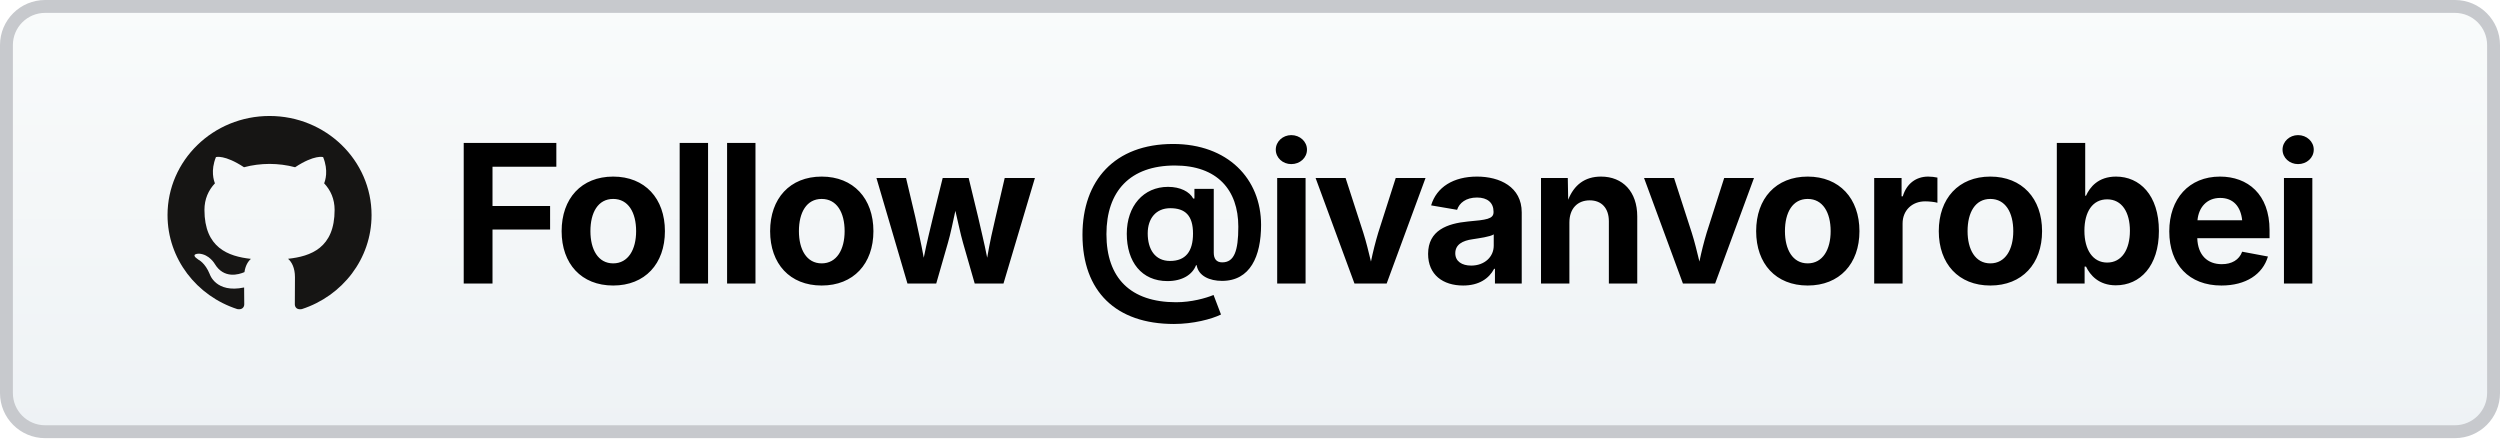
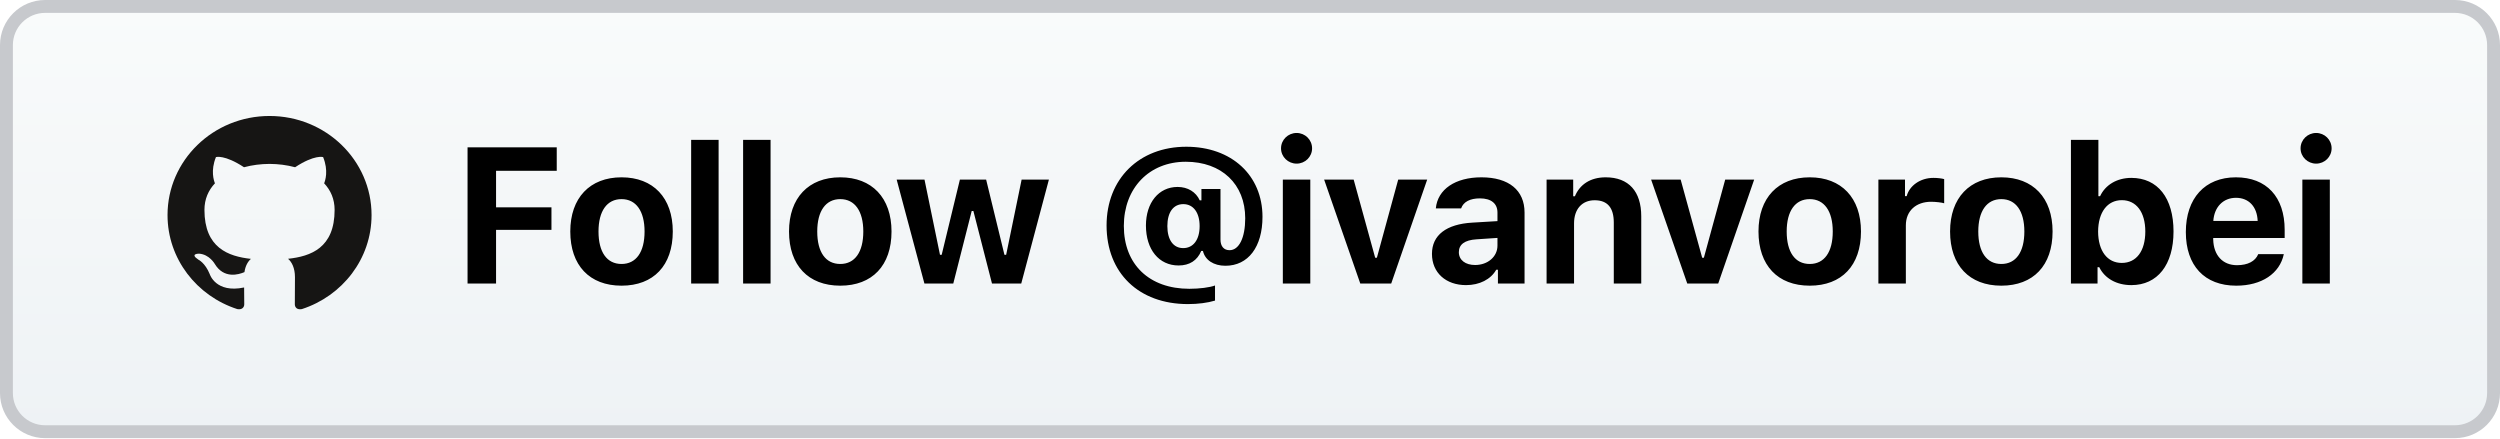
<svg xmlns="http://www.w3.org/2000/svg" width="194px" height="34px" viewBox="0 0 194 34" version="1.1">
  <defs>
    <linearGradient x1="50%" y1="0%" x2="50%" y2="100%" id="linearGradient-1">
      <stop stop-color="#F9FBFB" offset="0%" />
      <stop stop-color="#EEF2F5" offset="100%" />
    </linearGradient>
  </defs>
  <g id="Page-1" stroke="none" stroke-width="1" fill="none" fill-rule="evenodd">
    <g id="Group-4">
      <rect id="Rectangle" stroke="#C7C9CD" fill="url(#linearGradient-1)" x="0.5" y="0.5" width="193" height="33" rx="3" />
      <g id="Group-7" transform="translate(13, 8)">
-         <text id="Follow-@ivanvorobei" font-family="SFProText-Bold, SF Pro Text" font-size="15" font-weight="bold" letter-spacing="-0.385" fill="#000000">
-           <tspan x="22" y="14">Follow @ivanvorobei</tspan>
-         </text>
+         <path d="M25.494,14 L23.282,14 L23.282,3.431 L30.203,3.431 L30.203,5.255 L25.494,5.255 L25.494,8.089 L29.793,8.089 L29.793,9.84 L25.494,9.84 L25.494,14 Z M35.231,14.168 C32.748,14.168 31.254,12.594 31.254,9.964 C31.254,7.357 32.77,5.76 35.231,5.76 C37.692,5.76 39.208,7.35 39.208,9.964 C39.208,12.601 37.714,14.168 35.231,14.168 Z M35.231,12.484 C36.366,12.484 37.018,11.561 37.018,9.964 C37.018,8.382 36.359,7.452 35.231,7.452 C34.096,7.452 33.444,8.382 33.444,9.964 C33.444,11.561 34.089,12.484 35.231,12.484 Z M40.633,14 L40.633,2.853 L42.764,2.853 L42.764,14 L40.633,14 Z M44.665,14 L44.665,2.853 L46.796,2.853 L46.796,14 L44.665,14 Z M52.205,14.168 C49.722,14.168 48.228,12.594 48.228,9.964 C48.228,7.357 49.744,5.76 52.205,5.76 C54.666,5.76 56.182,7.35 56.182,9.964 C56.182,12.601 54.688,14.168 52.205,14.168 Z M52.205,12.484 C53.34,12.484 53.992,11.561 53.992,9.964 C53.992,8.382 53.333,7.452 52.205,7.452 C51.069,7.452 50.418,8.382 50.418,9.964 C50.418,11.561 51.062,12.484 52.205,12.484 Z M68.395,5.936 L66.249,14 L63.978,14 L62.535,8.375 L62.404,8.375 L60.975,14 L58.734,14 L56.581,5.936 L58.741,5.936 L59.943,11.773 L60.074,11.773 L61.488,5.936 L63.524,5.936 L64.945,11.773 L65.077,11.773 L66.278,5.936 L68.395,5.936 Z M79.059,3.387 C82.567,3.387 84.969,5.599 84.969,8.829 C84.969,11.158 83.863,12.623 82.091,12.623 C81.175,12.623 80.509,12.176 80.348,11.473 L80.216,11.473 C79.908,12.213 79.308,12.601 78.458,12.601 C76.935,12.601 75.924,11.363 75.924,9.503 C75.924,7.723 76.92,6.507 78.385,6.507 C79.169,6.507 79.806,6.896 80.099,7.547 L80.231,7.547 L80.231,6.668 L81.71,6.668 L81.71,10.587 C81.71,11.107 81.966,11.415 82.413,11.415 C83.153,11.415 83.629,10.448 83.629,8.939 C83.629,6.288 81.798,4.552 79.015,4.552 C76.18,4.552 74.21,6.595 74.21,9.532 C74.21,12.521 76.18,14.41 79.293,14.41 C80.077,14.41 80.875,14.308 81.285,14.154 L81.285,15.326 C80.714,15.501 79.96,15.597 79.183,15.597 C75.367,15.597 72.87,13.18 72.87,9.496 C72.87,5.877 75.397,3.387 79.059,3.387 Z M78.824,7.84 C78.048,7.84 77.587,8.478 77.587,9.547 C77.587,10.609 78.048,11.253 78.817,11.253 C79.601,11.253 80.091,10.602 80.091,9.547 C80.091,8.492 79.601,7.84 78.824,7.84 Z M87.617,4.698 C86.958,4.698 86.408,4.171 86.408,3.512 C86.408,2.845 86.958,2.318 87.617,2.318 C88.276,2.318 88.818,2.845 88.818,3.512 C88.818,4.171 88.276,4.698 87.617,4.698 Z M86.548,14 L86.548,5.936 L88.679,5.936 L88.679,14 L86.548,14 Z M97.75,5.936 L94.959,14 L92.557,14 L89.752,5.936 L92.044,5.936 L93.714,12 L93.846,12 L95.501,5.936 L97.75,5.936 Z M100.764,14.125 C99.211,14.125 98.12,13.172 98.12,11.7 C98.12,10.243 99.24,9.393 101.247,9.276 L103.203,9.159 L103.203,8.492 C103.203,7.796 102.719,7.394 101.84,7.394 C101.071,7.394 100.559,7.665 100.383,8.17 L98.42,8.17 C98.559,6.69 99.929,5.76 101.958,5.76 C104.096,5.76 105.305,6.771 105.305,8.492 L105.305,14 L103.239,14 L103.239,12.931 L103.107,12.931 C102.69,13.678 101.811,14.125 100.764,14.125 Z M101.467,12.564 C102.456,12.564 103.203,11.913 103.203,11.063 L103.203,10.462 L101.569,10.572 C100.654,10.631 100.207,10.975 100.207,11.568 C100.207,12.191 100.727,12.564 101.467,12.564 Z M107.015,14 L107.015,5.936 L109.08,5.936 L109.08,7.232 L109.212,7.232 C109.586,6.324 110.406,5.76 111.6,5.76 C113.394,5.76 114.361,6.859 114.361,8.785 L114.361,14 L112.23,14 L112.23,9.269 C112.23,8.133 111.754,7.54 110.743,7.54 C109.754,7.54 109.146,8.243 109.146,9.334 L109.146,14 L107.015,14 Z M123.124,5.936 L120.334,14 L117.931,14 L115.126,5.936 L117.419,5.936 L119.089,12 L119.221,12 L120.876,5.936 L123.124,5.936 Z M127.435,14.168 C124.952,14.168 123.458,12.594 123.458,9.964 C123.458,7.357 124.974,5.76 127.435,5.76 C129.896,5.76 131.412,7.35 131.412,9.964 C131.412,12.601 129.917,14.168 127.435,14.168 Z M127.435,12.484 C128.57,12.484 129.222,11.561 129.222,9.964 C129.222,8.382 128.563,7.452 127.435,7.452 C126.299,7.452 125.647,8.382 125.647,9.964 C125.647,11.561 126.292,12.484 127.435,12.484 Z M132.763,14 L132.763,5.936 L134.828,5.936 L134.828,7.218 L134.96,7.218 C135.173,6.412 136.007,5.804 137.033,5.804 C137.326,5.804 137.685,5.841 137.868,5.899 L137.868,7.774 C137.699,7.716 137.201,7.657 136.857,7.657 C135.693,7.657 134.894,8.353 134.894,9.488 L134.894,14 L132.763,14 Z M142.303,14.168 C139.82,14.168 138.326,12.594 138.326,9.964 C138.326,7.357 139.842,5.76 142.303,5.76 C144.763,5.76 146.28,7.35 146.28,9.964 C146.28,12.601 144.785,14.168 142.303,14.168 Z M142.303,12.484 C143.438,12.484 144.09,11.561 144.09,9.964 C144.09,8.382 143.43,7.452 142.303,7.452 C141.167,7.452 140.515,8.382 140.515,9.964 C140.515,11.561 141.16,12.484 142.303,12.484 Z M152.392,14.125 C151.249,14.125 150.333,13.612 149.901,12.733 L149.769,12.733 L149.769,14 L147.704,14 L147.704,2.853 L149.835,2.853 L149.835,7.225 L149.967,7.225 C150.377,6.339 151.286,5.804 152.392,5.804 C154.435,5.804 155.665,7.364 155.665,9.964 C155.665,12.55 154.42,14.125 152.392,14.125 Z M151.652,7.533 C150.531,7.533 149.821,8.47 149.813,9.972 C149.821,11.473 150.524,12.403 151.652,12.403 C152.787,12.403 153.476,11.48 153.476,9.964 C153.476,8.463 152.78,7.533 151.652,7.533 Z M162.239,11.722 L164.224,11.722 C163.909,13.224 162.51,14.168 160.532,14.168 C158.071,14.168 156.621,12.616 156.621,10.008 C156.621,7.386 158.101,5.76 160.503,5.76 C162.883,5.76 164.29,7.284 164.29,9.833 L164.29,10.47 L158.745,10.47 L158.745,10.58 C158.775,11.81 159.478,12.579 160.591,12.579 C161.433,12.579 162.012,12.271 162.239,11.722 Z M160.51,7.35 C159.522,7.35 158.826,8.06 158.753,9.144 L162.195,9.144 C162.151,8.038 161.506,7.35 160.51,7.35 Z M166.732,4.698 C166.073,4.698 165.524,4.171 165.524,3.512 C165.524,2.845 166.073,2.318 166.732,2.318 C167.391,2.318 167.933,2.845 167.933,3.512 C167.933,4.171 167.391,4.698 166.732,4.698 Z M165.663,14 L165.663,5.936 L167.794,5.936 L167.794,14 L165.663,14 Z" id="Follow@ivanvorobei" fill="#000000" fill-rule="nonzero" />
        <path d="M7.916,1 C3.545,1 0,4.443 0,8.69 C0,12.088 2.268,14.97 5.414,15.986 C5.81,16.057 5.954,15.82 5.954,15.616 C5.954,15.434 5.948,14.95 5.944,14.308 C3.742,14.773 3.277,13.277 3.277,13.277 C2.917,12.389 2.398,12.152 2.398,12.152 C1.679,11.675 2.452,11.685 2.452,11.685 C3.247,11.739 3.665,12.477 3.665,12.477 C4.371,13.652 5.518,13.313 5.969,13.116 C6.041,12.62 6.246,12.281 6.472,12.088 C4.714,11.894 2.865,11.235 2.865,8.288 C2.865,7.448 3.174,6.762 3.68,6.224 C3.599,6.03 3.327,5.248 3.758,4.189 C3.758,4.189 4.423,3.983 5.935,4.978 C6.566,4.807 7.244,4.722 7.917,4.719 C8.59,4.722 9.267,4.807 9.899,4.978 C11.41,3.983 12.074,4.189 12.074,4.189 C12.506,5.248 12.234,6.03 12.153,6.224 C12.66,6.762 12.966,7.448 12.966,8.288 C12.966,11.242 11.115,11.892 9.352,12.082 C9.636,12.32 9.889,12.789 9.889,13.507 C9.889,14.534 9.879,15.364 9.879,15.616 C9.879,15.822 10.022,16.061 10.424,15.986 C13.567,14.967 15.833,12.087 15.833,8.69 C15.833,4.443 12.288,1 7.916,1" id="Fill-4" fill="#161514" />
      </g>
    </g>
  </g>
</svg>
